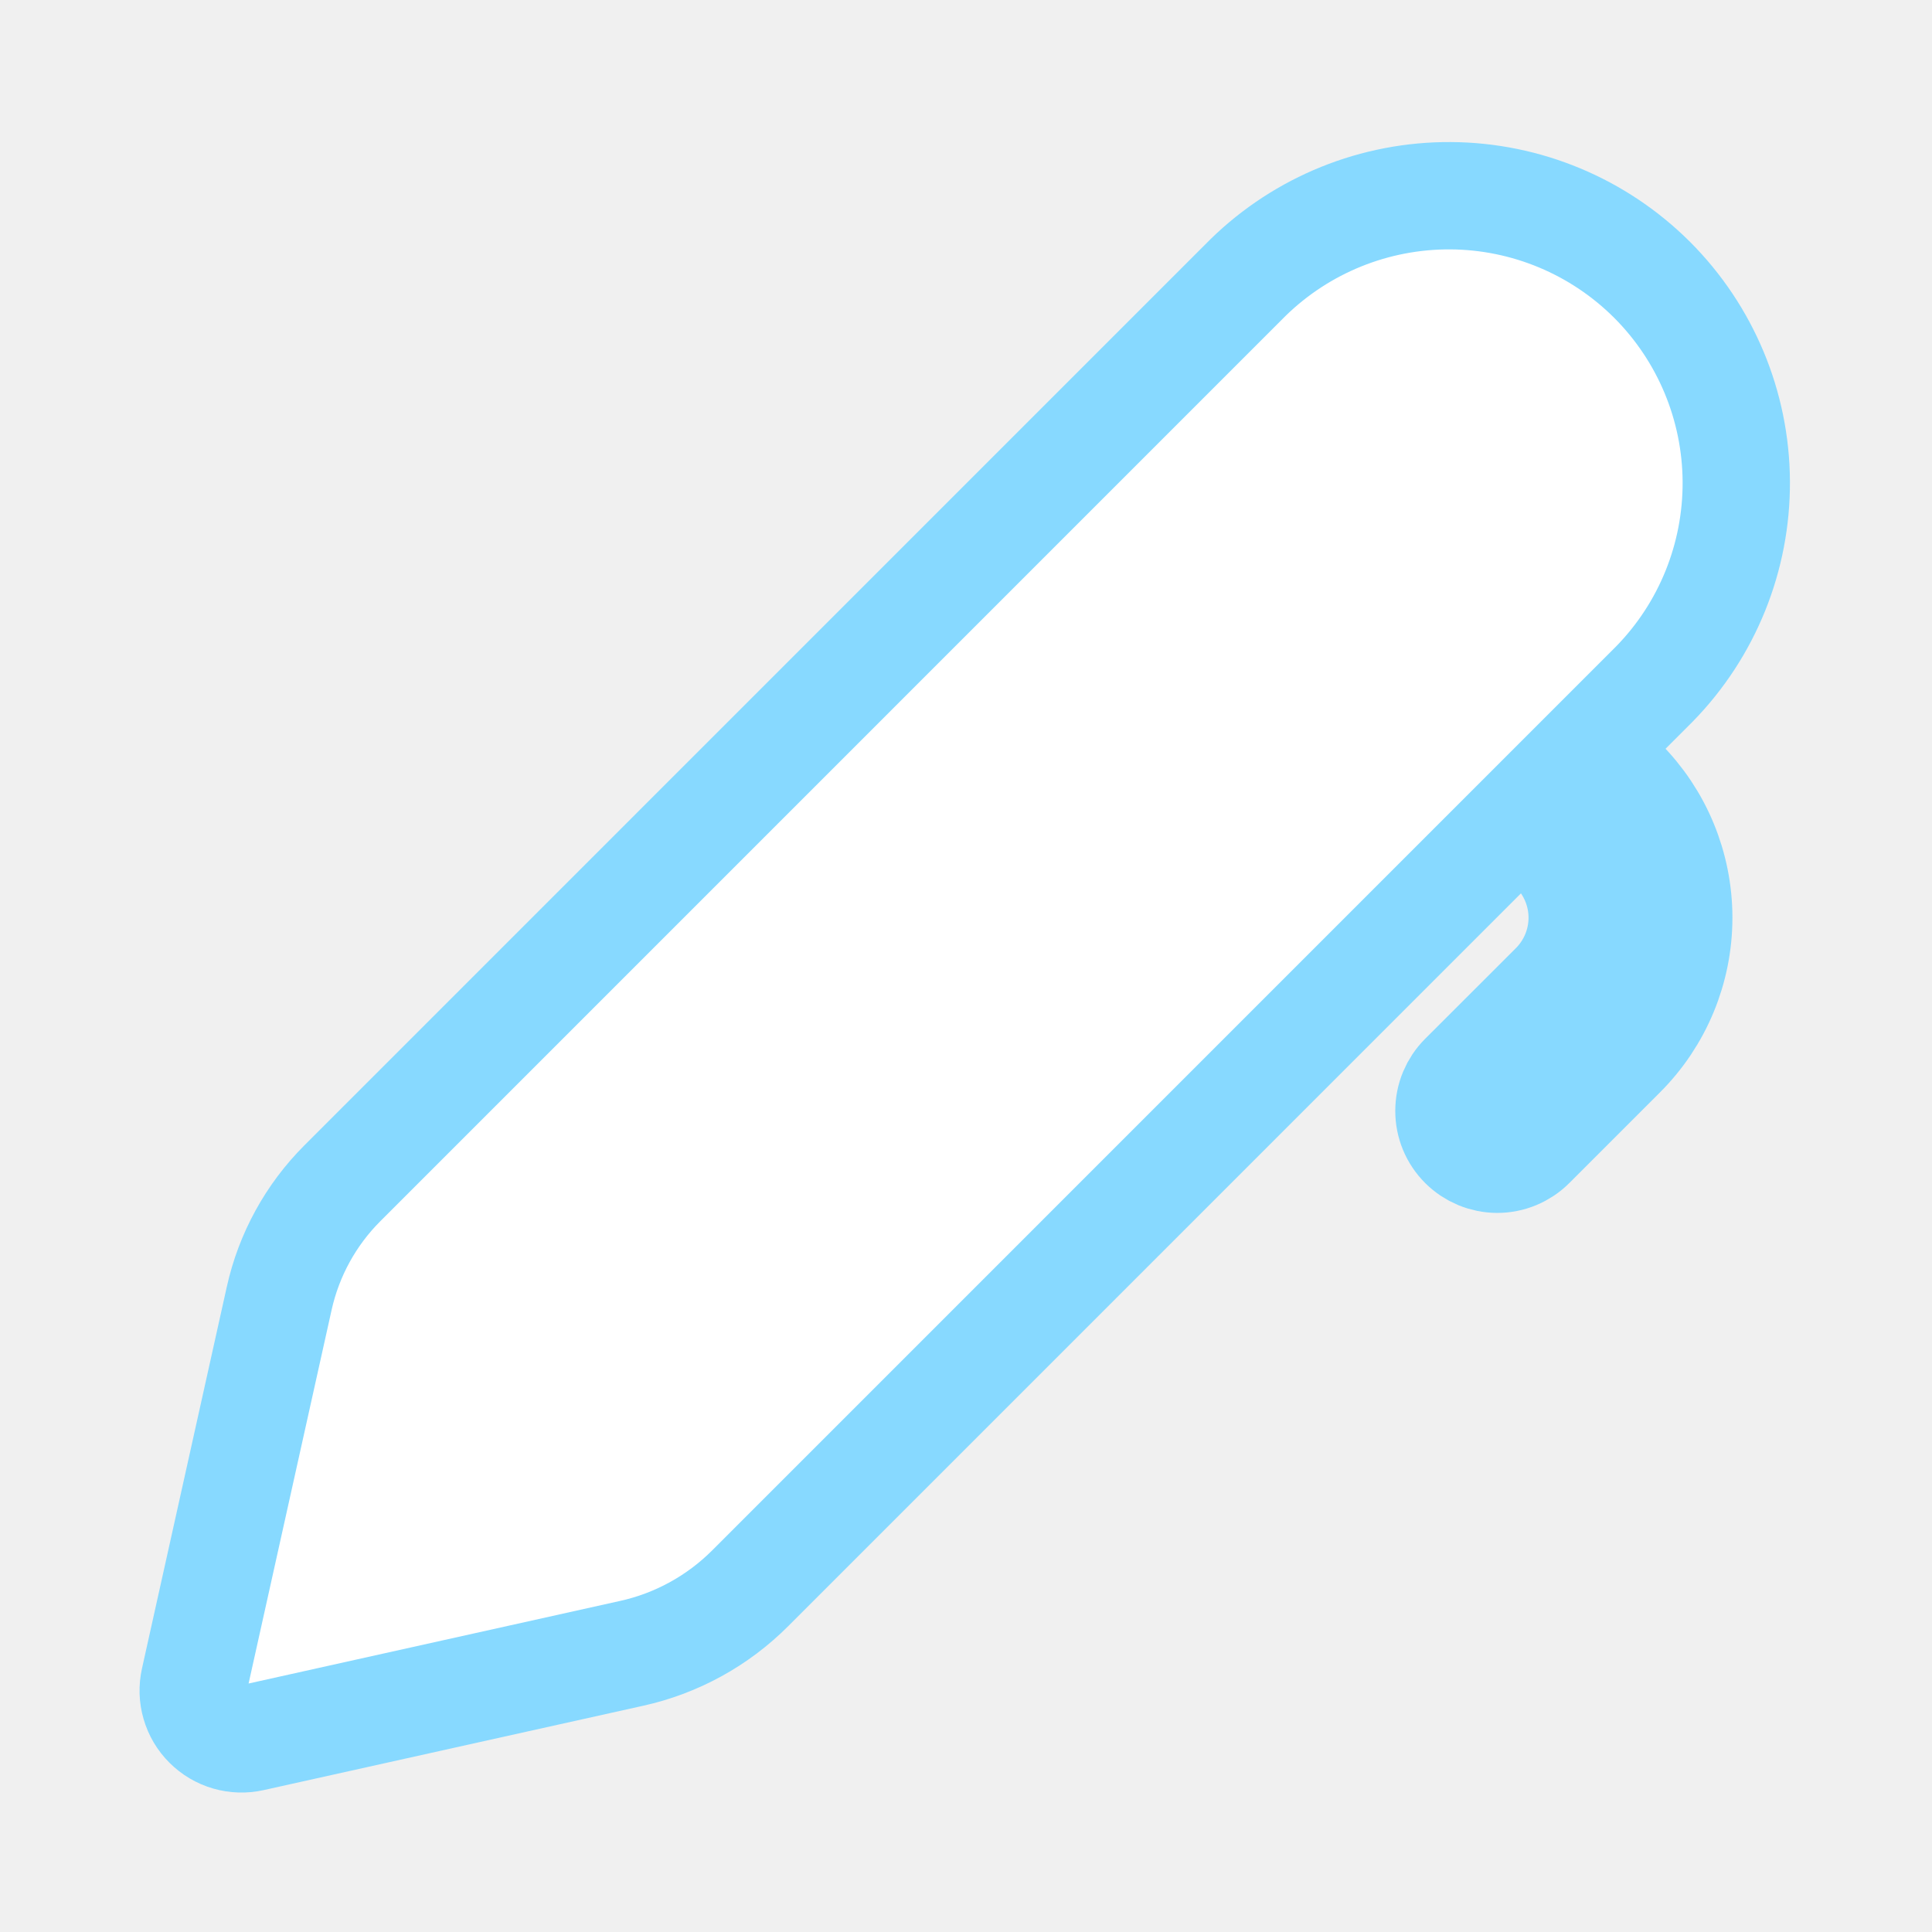
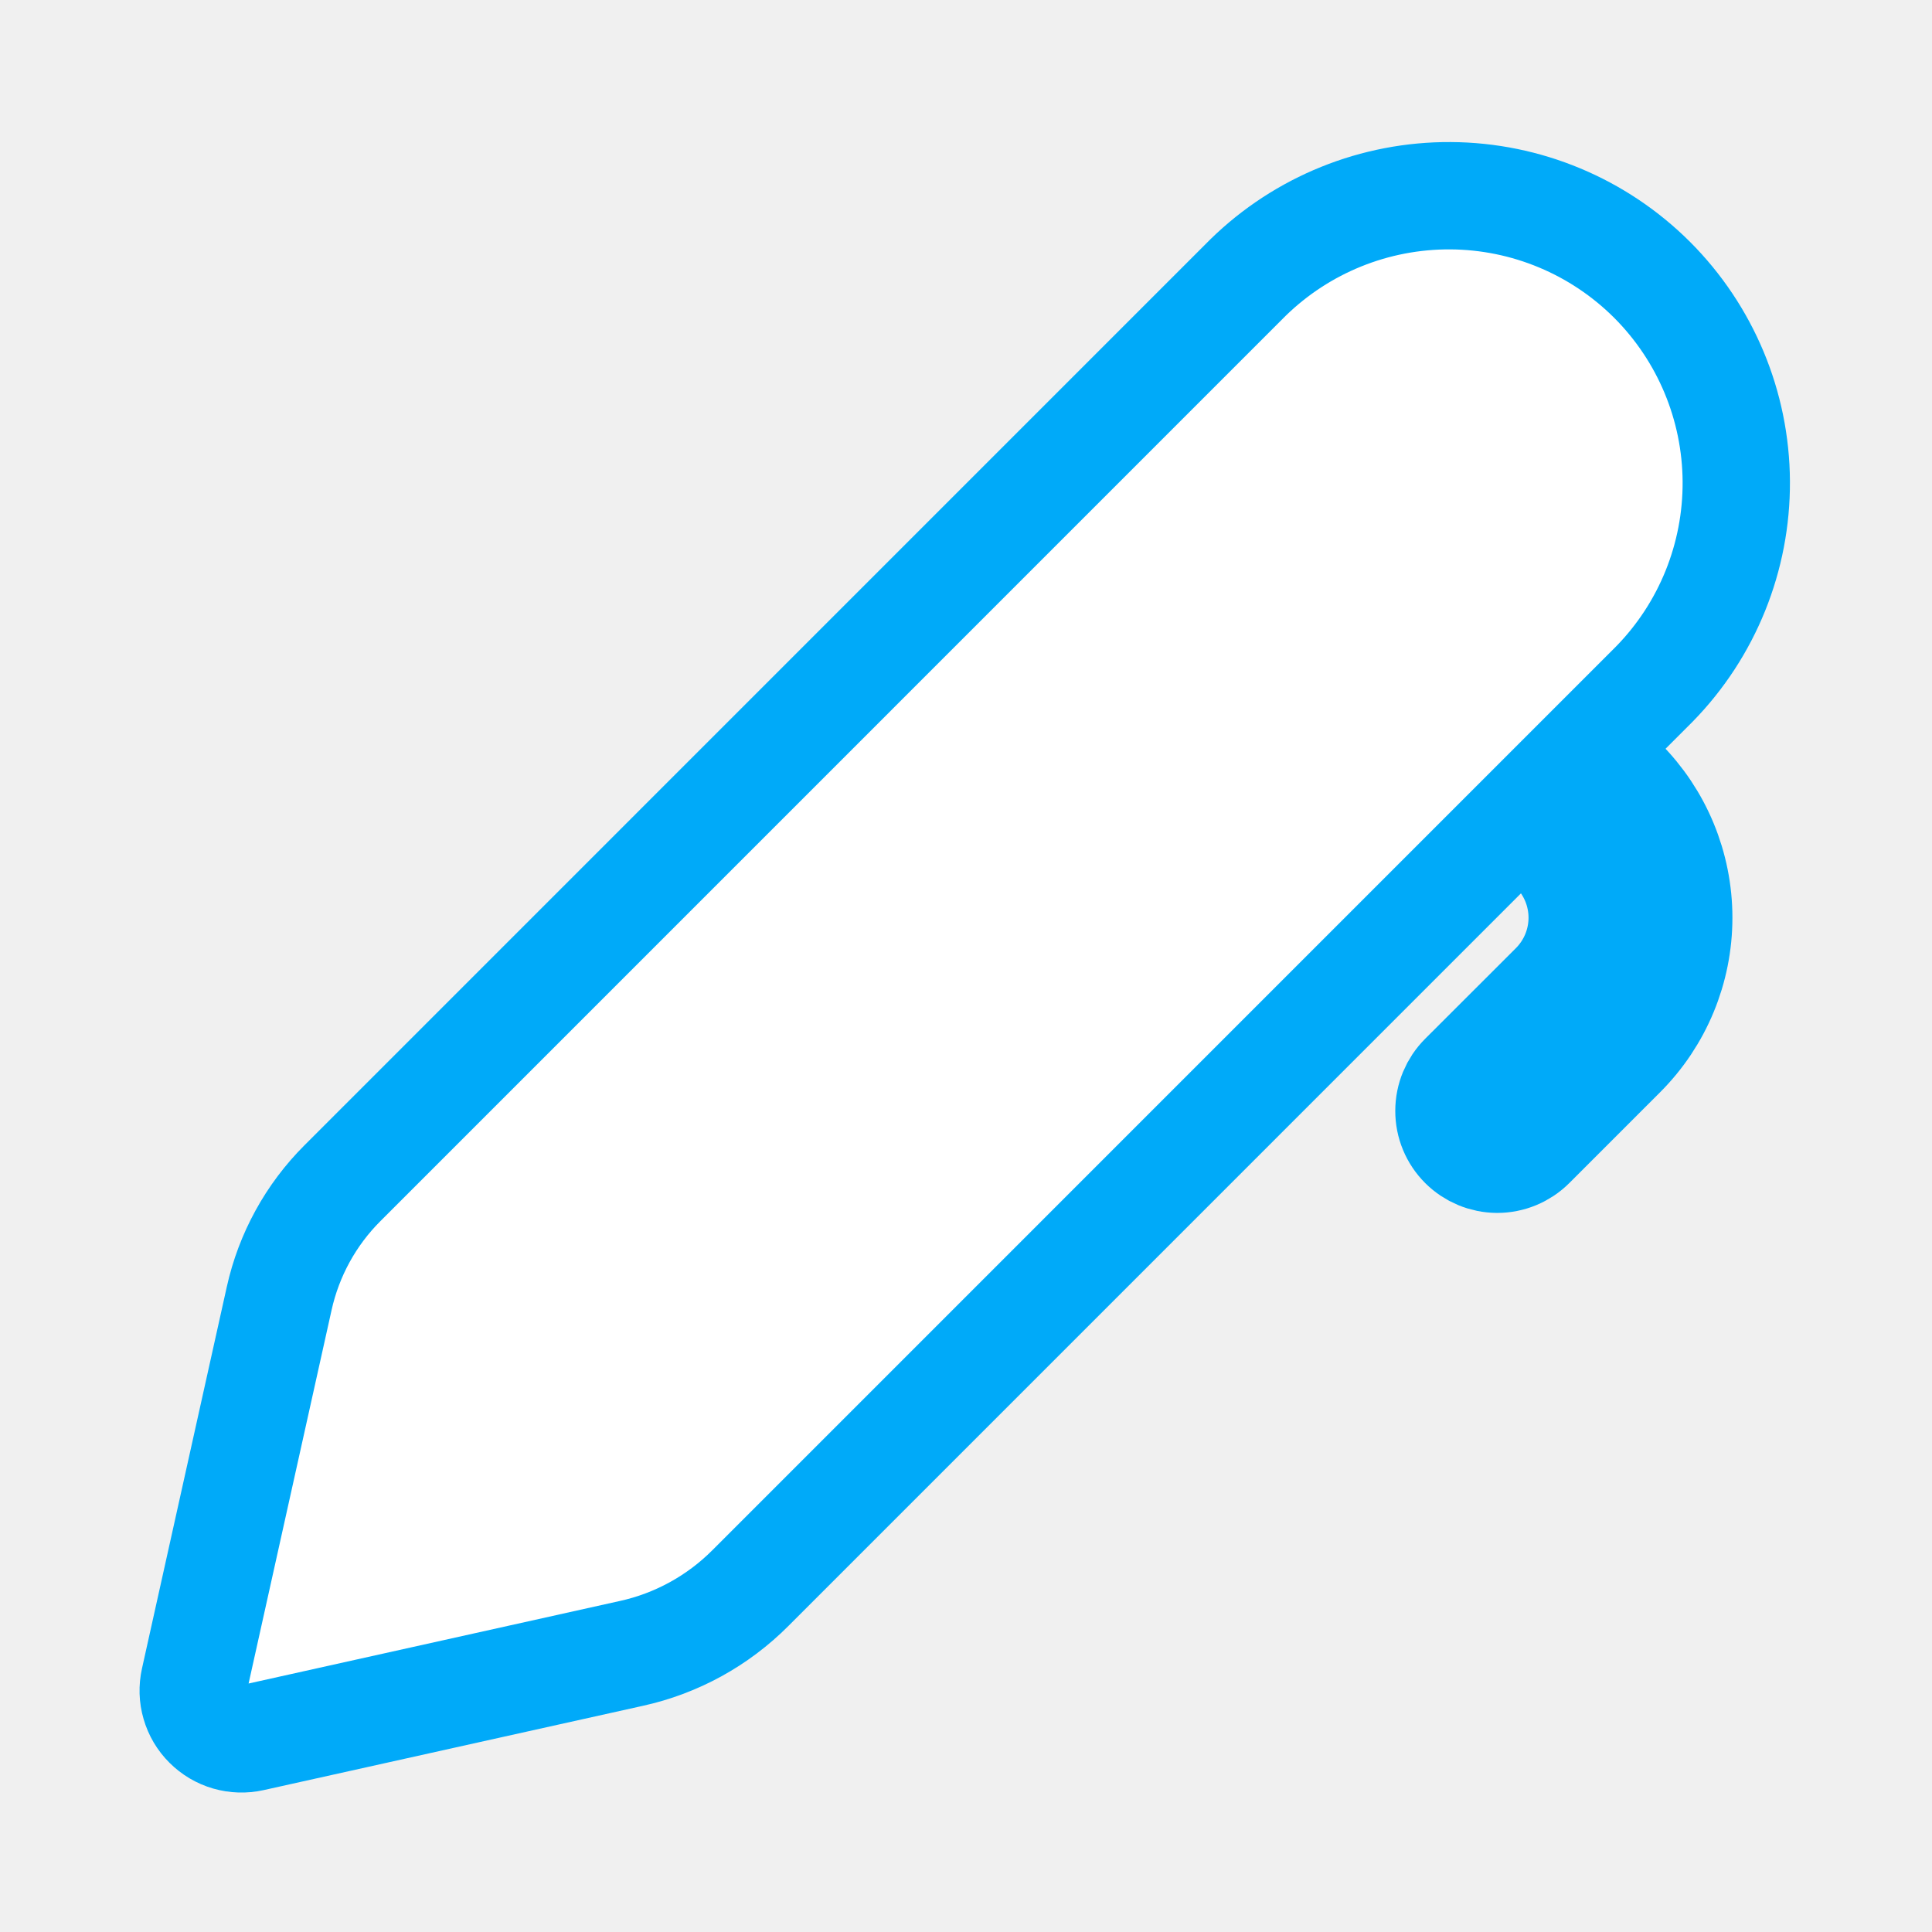
<svg xmlns="http://www.w3.org/2000/svg" width="36" height="36" viewBox="0 0 36 36" fill="none">
-   <path d="M23.256 5.171C24.264 4.187 25.62 3.639 27.029 3.647C28.439 3.655 29.788 4.219 30.785 5.215C31.781 6.212 32.345 7.561 32.353 8.971C32.361 10.38 31.814 11.736 30.829 12.744L29.623 13.95L30.227 14.555C30.902 15.23 31.281 16.145 31.281 17.1C31.281 18.055 30.902 18.97 30.227 19.645L28.535 21.337C28.366 21.506 28.137 21.601 27.898 21.601C27.66 21.6 27.431 21.505 27.262 21.336C27.093 21.167 26.998 20.938 26.999 20.699C26.999 20.461 27.094 20.232 27.263 20.063L28.955 18.373C29.292 18.035 29.482 17.577 29.482 17.1C29.482 16.623 29.292 16.165 28.955 15.828L28.35 15.223L13.986 29.588C13.377 30.2 12.606 30.624 11.763 30.809L4.696 32.38C4.548 32.413 4.394 32.408 4.249 32.366C4.103 32.324 3.971 32.245 3.864 32.138C3.756 32.031 3.678 31.899 3.636 31.753C3.593 31.608 3.589 31.454 3.622 31.306L5.202 24.196C5.382 23.382 5.792 22.635 6.381 22.047L23.256 5.171Z" fill="white" stroke="#87D9FF" stroke-width="2" />
+   <path d="M23.256 5.171C24.264 4.187 25.62 3.639 27.029 3.647C28.439 3.655 29.788 4.219 30.785 5.215C31.781 6.212 32.345 7.561 32.353 8.971C32.361 10.38 31.814 11.736 30.829 12.744L29.623 13.95L30.227 14.555C30.902 15.23 31.281 16.145 31.281 17.1C31.281 18.055 30.902 18.97 30.227 19.645L28.535 21.337C28.366 21.506 28.137 21.601 27.898 21.601C27.66 21.6 27.431 21.505 27.262 21.336C27.093 21.167 26.998 20.938 26.999 20.699C26.999 20.461 27.094 20.232 27.263 20.063L28.955 18.373C29.292 18.035 29.482 17.577 29.482 17.1C29.482 16.623 29.292 16.165 28.955 15.828L28.35 15.223L13.986 29.588C13.377 30.2 12.606 30.624 11.763 30.809L4.696 32.38C4.548 32.413 4.394 32.408 4.249 32.366C4.103 32.324 3.971 32.245 3.864 32.138C3.756 32.031 3.678 31.899 3.636 31.753C3.593 31.608 3.589 31.454 3.622 31.306L5.202 24.196C5.382 23.382 5.792 22.635 6.381 22.047L23.256 5.171Z" fill="white" stroke="#00AAf9" stroke-width="2" />
</svg>
